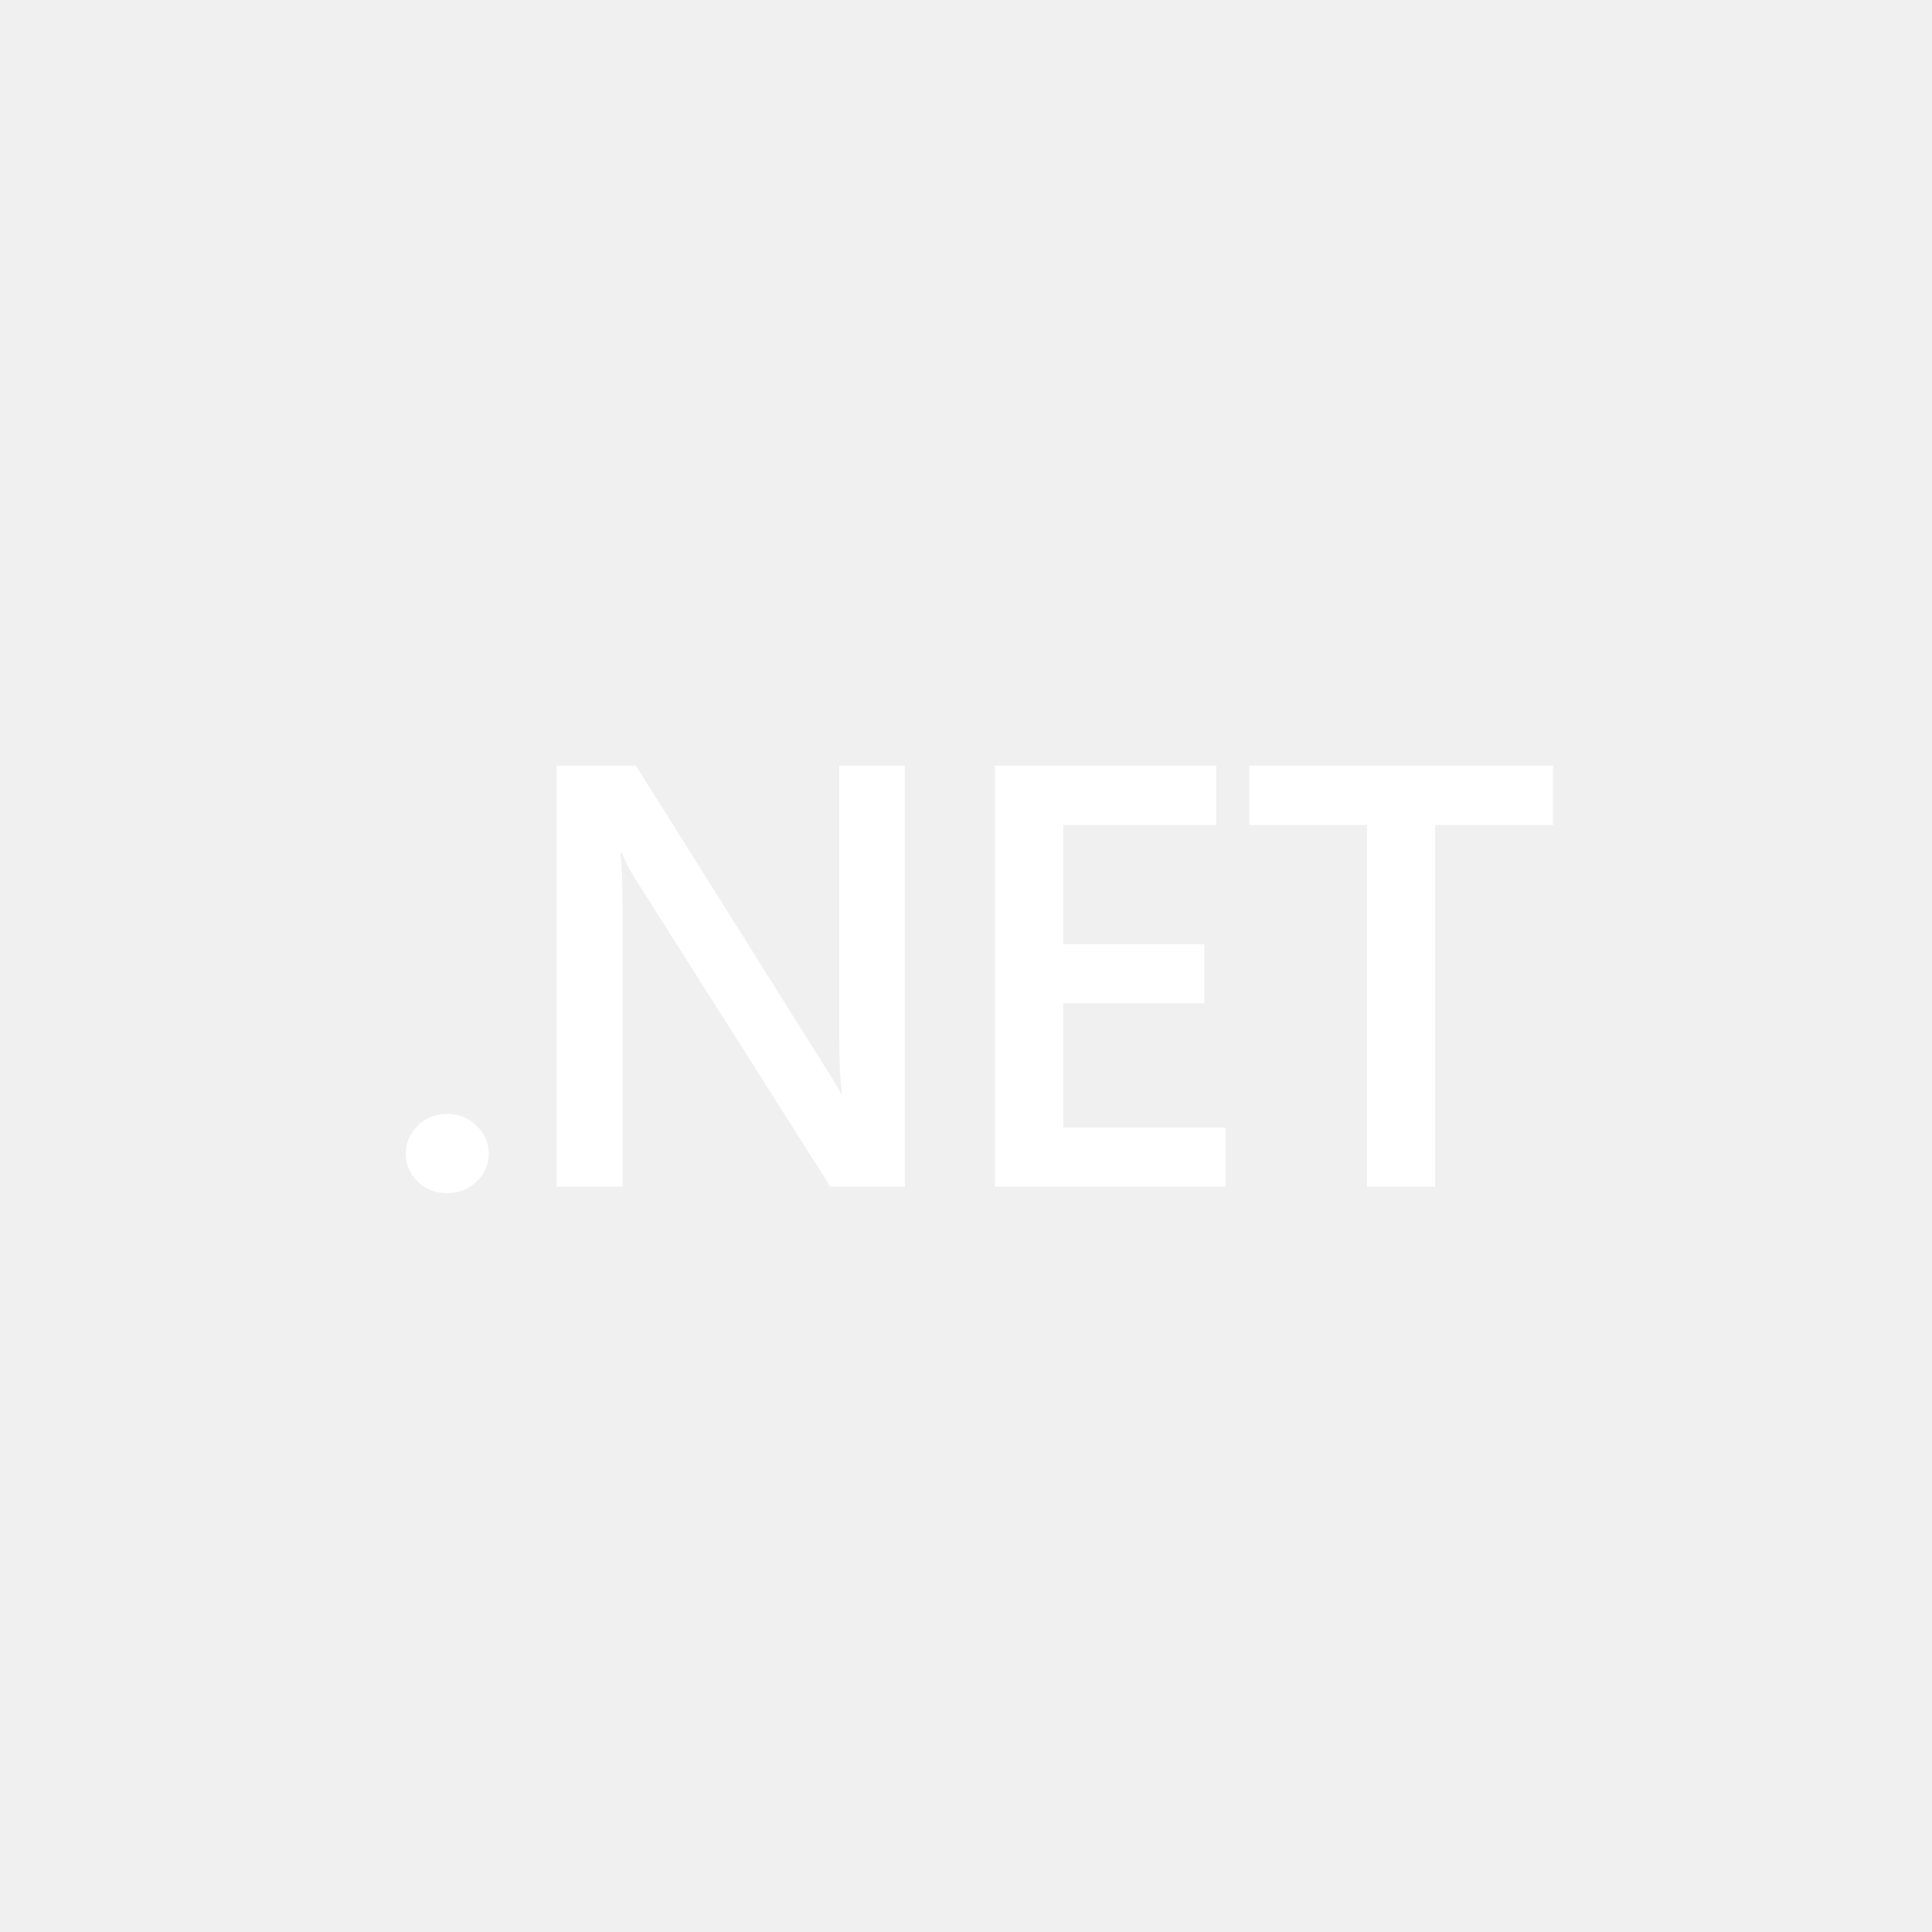
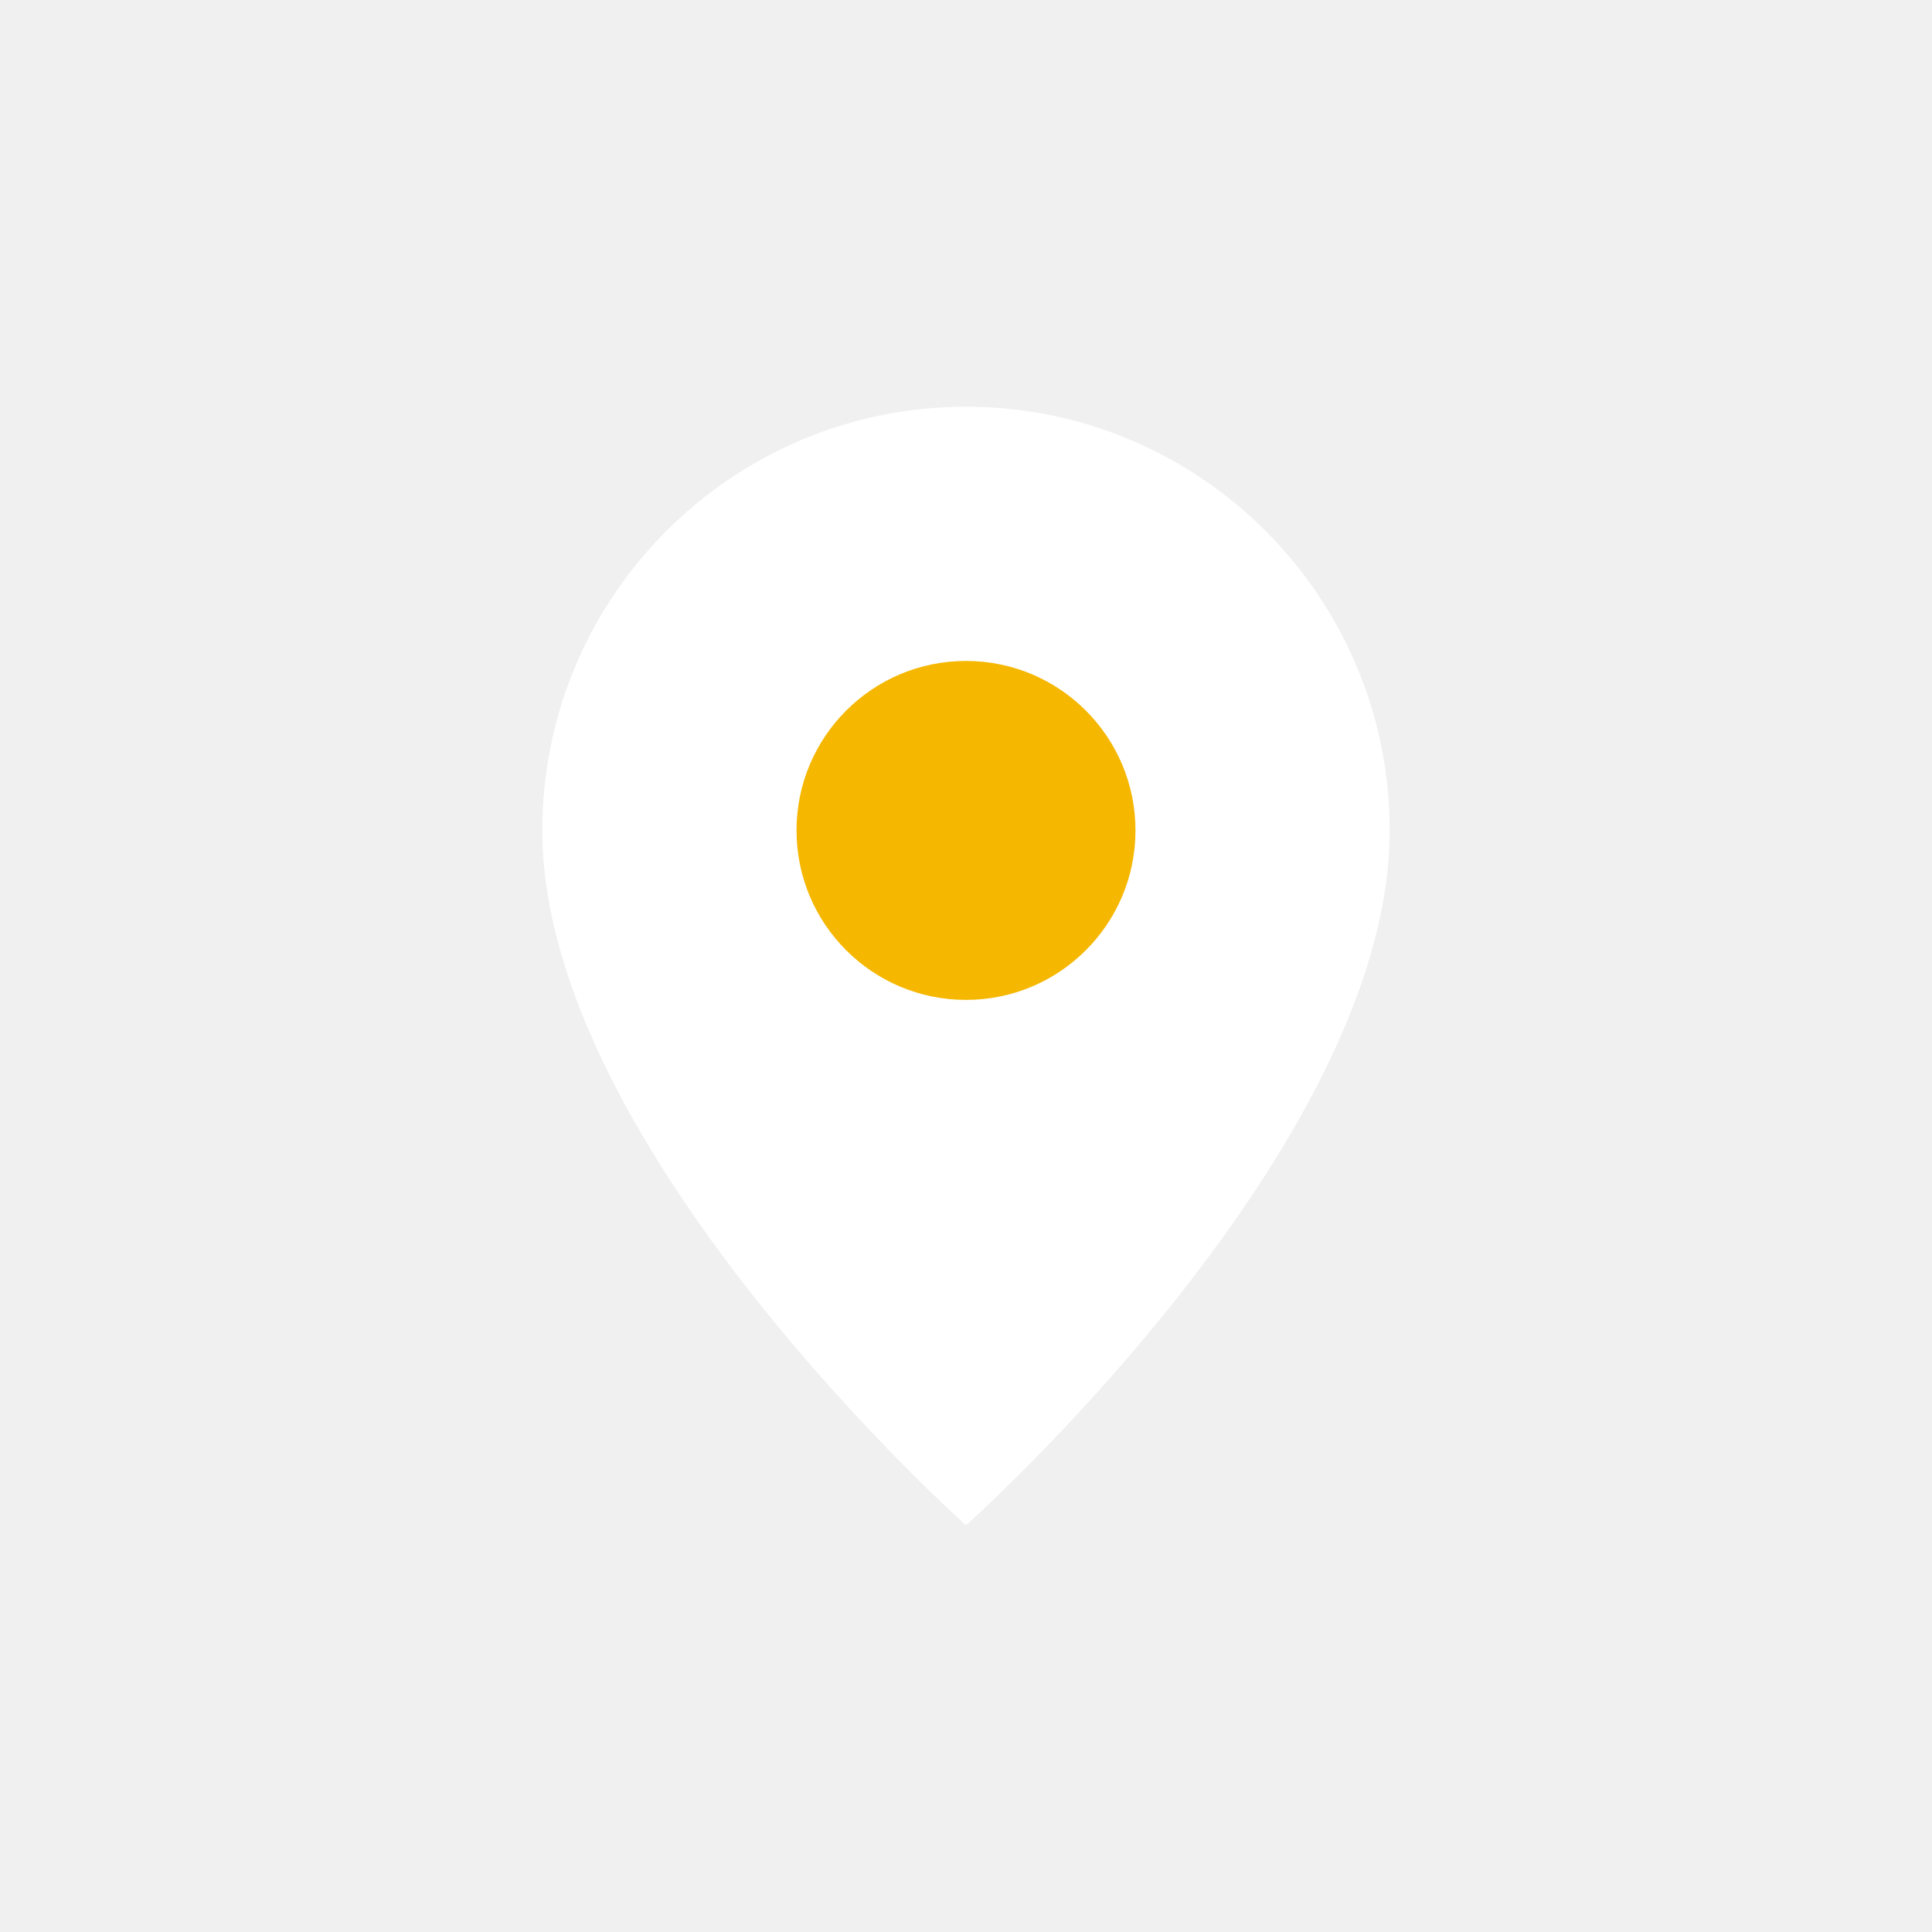
- <svg xmlns="http://www.w3.org/2000/svg" width="456" height="456" viewBox="0 0 456 456" version="1.1" xml:space="preserve" style="fill-rule:evenodd;clip-rule:evenodd;stroke-linejoin:round;stroke-miterlimit:2;">
-   <path d="m 105.5,281.609 c -2.703,0 -5.001,-0.9 -6.893,-2.702 -1.892,-1.848 -2.838,-4.042 -2.838,-6.582 0,-2.587 0.946,-4.804 2.838,-6.652 1.892,-1.848 4.19,-2.772 6.893,-2.772 2.748,0 5.068,0.924 6.96,2.772 1.937,1.848 2.906,4.064 2.906,6.652 0,2.54 -0.968,4.734 -2.906,6.582 -1.892,1.802 -4.212,2.702 -6.96,2.702 z" style="fill:#ffffff;fill-rule:nonzero;stroke-width:0.838" />
-   <path d="M 213.561,280.084 H 195.99 L 149.7,207.054 c -1.171,-1.848 -2.14,-3.765 -2.906,-5.751 h -0.406 c 0.361,2.125 0.541,6.675 0.541,13.65 v 65.132 h -15.543 v -99.36 h 18.719 l 44.737,71.298 c 1.892,2.957 3.109,4.989 3.649,6.098 h 0.27 c -0.45,-2.632 -0.676,-7.09 -0.676,-13.373 v -64.023 h 15.476 z" style="fill:#ffffff;fill-rule:nonzero;stroke-width:0.838" />
-   <path d="m 289.251,280.084 h -54.401 v -99.36 h 52.238 v 13.997 h -36.154 v 28.131 h 33.316 v 13.927 h -33.316 v 29.378 h 38.316 z" style="fill:#ffffff;fill-rule:nonzero;stroke-width:0.838" />
-   <path d="M 366.565,194.721 H 338.722 v 85.363 h -16.084 v -85.363 h -27.775 v -13.997 h 71.701 z" style="fill:#ffffff;fill-rule:nonzero;stroke-width:0.838" />
+ <svg xmlns="http://www.w3.org/2000/svg" width="456" height="456" viewBox="0 0 456 456" version="1.1">
+   <path d="M228 96c-55.2 0-100 44.8-100 100 0 75 100 164 100 164s100-89 100-164c0-55.2-44.8-100-100-100z" fill="#FFFFFF" />
+   <circle cx="228" cy="196" r="40" fill="#F5B700" />
</svg>
